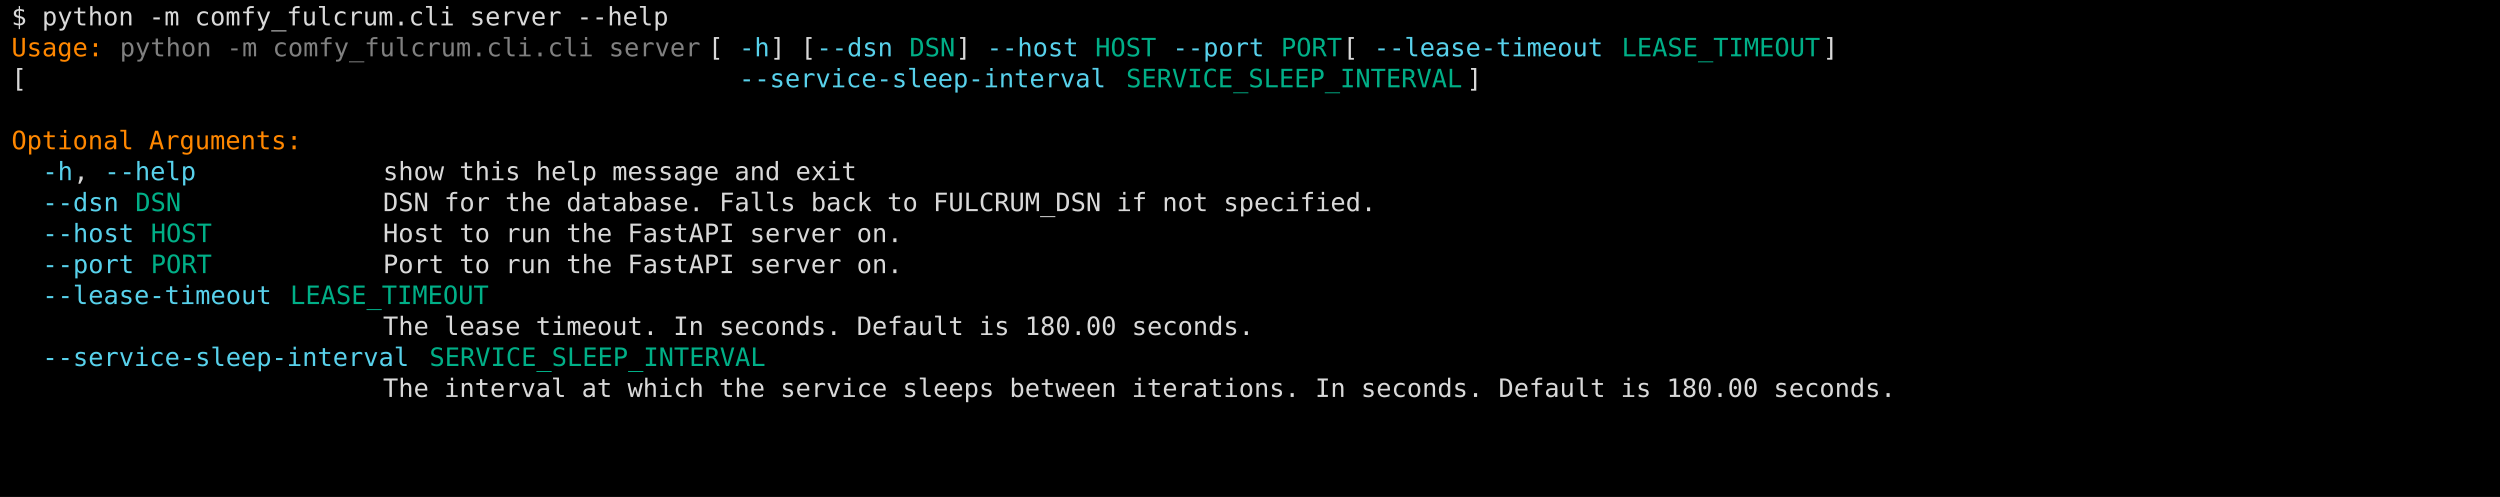
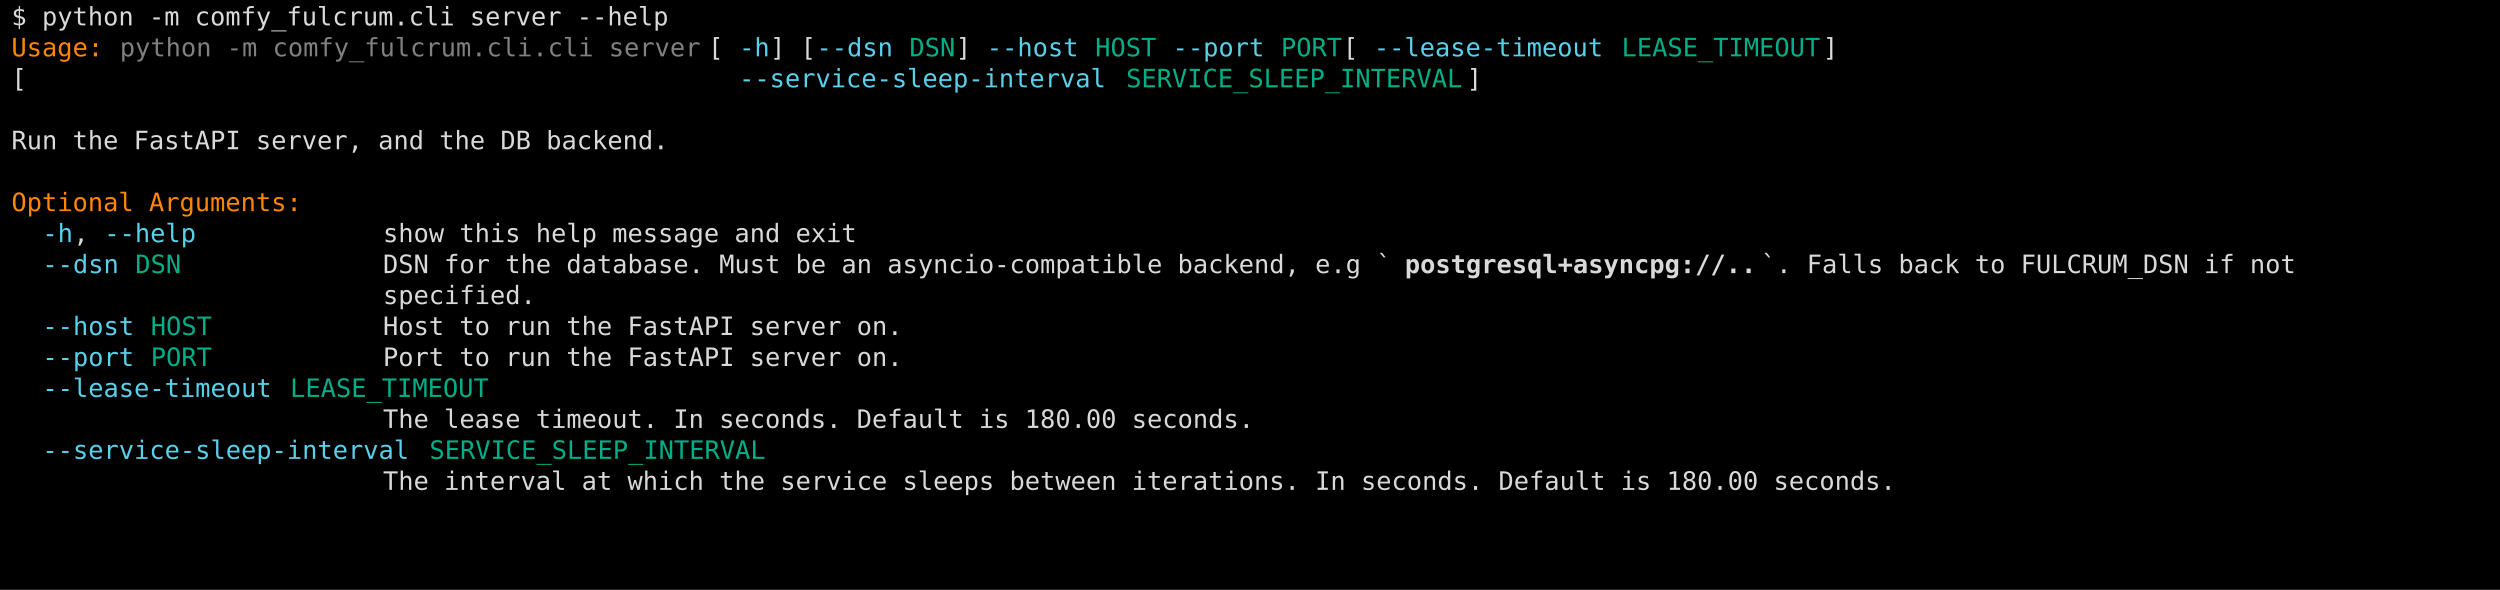
- <svg xmlns="http://www.w3.org/2000/svg" class="rich-terminal" viewBox="0 0 1970 391.6">
+ <svg xmlns="http://www.w3.org/2000/svg" class="rich-terminal" viewBox="0 0 1970 464.8">
  <rect width="100%" height="100%" fill="black" />
  <style>
@font-face {
font-family: "Fira Code";
src: local("FiraCode-Regular"),
url("https://cdnjs.cloudflare.com/ajax/libs/firacode/6.2.0/woff2/FiraCode-Regular.woff2") format("woff2"),
url("https://cdnjs.cloudflare.com/ajax/libs/firacode/6.2.0/woff/FiraCode-Regular.woff") format("woff");
font-style: normal;
font-weight: 400;
}
@font-face {
font-family: "Fira Code";
src: local("FiraCode-Bold"),
url("https://cdnjs.cloudflare.com/ajax/libs/firacode/6.2.0/woff2/FiraCode-Bold.woff2") format("woff2"),
url("https://cdnjs.cloudflare.com/ajax/libs/firacode/6.2.0/woff/FiraCode-Bold.woff") format("woff");
font-style: bold;
font-weight: 700;
}
- .terminal-865198463-matrix {
+ .terminal-3325588127-matrix {
font-family: Fira Code, monospace;
font-size: 20px;
line-height: 24.4px;
font-variant-east-asian: full-width;
}
- .terminal-865198463-title {
+ .terminal-3325588127-title {
font-size: 18px;
font-weight: bold;
font-family: arial;
}
- .terminal-865198463-r1 { fill: #d9d9d9 }
- .terminal-865198463-r2 { fill: #ff8700 }
- .terminal-865198463-r3 { fill: #808080 }
- .terminal-865198463-r4 { fill: #58d1eb }
- .terminal-865198463-r5 { fill: #00af87 }
+ .terminal-3325588127-r1 { fill: #d9d9d9 }
+ .terminal-3325588127-r2 { fill: #ff8700 }
+ .terminal-3325588127-r3 { fill: #808080 }
+ .terminal-3325588127-r4 { fill: #58d1eb }
+ .terminal-3325588127-r5 { fill: #00af87 }
+ .terminal-3325588127-r6 { fill: #d9d9d9;font-weight: bold }
</style>
  <defs>
-     <clipPath id="terminal-865198463-clip-terminal">
-       <rect x="0" y="0" width="1951.0" height="340.6" />
+     <clipPath id="terminal-3325588127-clip-terminal">
+       <rect x="0" y="0" width="1951.0" height="413.8" />
    </clipPath>
-     <clipPath id="terminal-865198463-line-0">
+     <clipPath id="terminal-3325588127-line-0">
      <rect x="0" y="1.5" width="1952" height="24.65" />
    </clipPath>
-     <clipPath id="terminal-865198463-line-1">
+     <clipPath id="terminal-3325588127-line-1">
      <rect x="0" y="25.9" width="1952" height="24.65" />
    </clipPath>
-     <clipPath id="terminal-865198463-line-2">
+     <clipPath id="terminal-3325588127-line-2">
      <rect x="0" y="50.3" width="1952" height="24.65" />
    </clipPath>
-     <clipPath id="terminal-865198463-line-3">
+     <clipPath id="terminal-3325588127-line-3">
      <rect x="0" y="74.7" width="1952" height="24.65" />
    </clipPath>
-     <clipPath id="terminal-865198463-line-4">
+     <clipPath id="terminal-3325588127-line-4">
      <rect x="0" y="99.1" width="1952" height="24.65" />
    </clipPath>
-     <clipPath id="terminal-865198463-line-5">
+     <clipPath id="terminal-3325588127-line-5">
      <rect x="0" y="123.5" width="1952" height="24.65" />
    </clipPath>
-     <clipPath id="terminal-865198463-line-6">
+     <clipPath id="terminal-3325588127-line-6">
      <rect x="0" y="147.9" width="1952" height="24.65" />
    </clipPath>
-     <clipPath id="terminal-865198463-line-7">
+     <clipPath id="terminal-3325588127-line-7">
      <rect x="0" y="172.3" width="1952" height="24.65" />
    </clipPath>
-     <clipPath id="terminal-865198463-line-8">
+     <clipPath id="terminal-3325588127-line-8">
      <rect x="0" y="196.7" width="1952" height="24.65" />
    </clipPath>
-     <clipPath id="terminal-865198463-line-9">
+     <clipPath id="terminal-3325588127-line-9">
      <rect x="0" y="221.1" width="1952" height="24.65" />
    </clipPath>
-     <clipPath id="terminal-865198463-line-10">
+     <clipPath id="terminal-3325588127-line-10">
      <rect x="0" y="245.5" width="1952" height="24.65" />
    </clipPath>
-     <clipPath id="terminal-865198463-line-11">
+     <clipPath id="terminal-3325588127-line-11">
      <rect x="0" y="269.9" width="1952" height="24.65" />
    </clipPath>
-     <clipPath id="terminal-865198463-line-12">
+     <clipPath id="terminal-3325588127-line-12">
      <rect x="0" y="294.3" width="1952" height="24.65" />
+     </clipPath>
+     <clipPath id="terminal-3325588127-line-13">
+       <rect x="0" y="318.7" width="1952" height="24.65" />
+     </clipPath>
+     <clipPath id="terminal-3325588127-line-14">
+       <rect x="0" y="343.1" width="1952" height="24.65" />
+     </clipPath>
+     <clipPath id="terminal-3325588127-line-15">
+       <rect x="0" y="367.5" width="1952" height="24.65" />
    </clipPath>
  </defs>
  <g transform="translate(9, 0)">
-     <g class="terminal-865198463-matrix">
-       <text class="terminal-865198463-r1" x="0" y="20" textLength="524.6" clip-path="url(#terminal-865198463-line-0)">$ python -m comfy_fulcrum.cli server --help</text>
-       <text class="terminal-865198463-r1" x="1952" y="20" textLength="12.2" clip-path="url(#terminal-865198463-line-0)">
+     <g class="terminal-3325588127-matrix">
+       <text class="terminal-3325588127-r1" x="0" y="20" textLength="524.6" clip-path="url(#terminal-3325588127-line-0)">$ python -m comfy_fulcrum.cli server --help</text>
+       <text class="terminal-3325588127-r1" x="1952" y="20" textLength="12.2" clip-path="url(#terminal-3325588127-line-0)">
</text>
-       <text class="terminal-865198463-r2" x="0" y="44.4" textLength="73.2" clip-path="url(#terminal-865198463-line-1)">Usage:</text>
-       <text class="terminal-865198463-r3" x="85.4" y="44.4" textLength="463.6" clip-path="url(#terminal-865198463-line-1)">python -m comfy_fulcrum.cli.cli server</text>
-       <text class="terminal-865198463-r1" x="549" y="44.4" textLength="24.4" clip-path="url(#terminal-865198463-line-1)"> [</text>
-       <text class="terminal-865198463-r4" x="573.4" y="44.4" textLength="24.4" clip-path="url(#terminal-865198463-line-1)">-h</text>
-       <text class="terminal-865198463-r1" x="597.8" y="44.4" textLength="36.6" clip-path="url(#terminal-865198463-line-1)">] [</text>
-       <text class="terminal-865198463-r4" x="634.4" y="44.4" textLength="61" clip-path="url(#terminal-865198463-line-1)">--dsn</text>
-       <text class="terminal-865198463-r5" x="707.6" y="44.4" textLength="36.6" clip-path="url(#terminal-865198463-line-1)">DSN</text>
-       <text class="terminal-865198463-r1" x="744.2" y="44.4" textLength="24.4" clip-path="url(#terminal-865198463-line-1)">] </text>
-       <text class="terminal-865198463-r4" x="768.6" y="44.4" textLength="73.2" clip-path="url(#terminal-865198463-line-1)">--host</text>
-       <text class="terminal-865198463-r5" x="854" y="44.4" textLength="48.8" clip-path="url(#terminal-865198463-line-1)">HOST</text>
-       <text class="terminal-865198463-r4" x="915" y="44.4" textLength="73.2" clip-path="url(#terminal-865198463-line-1)">--port</text>
-       <text class="terminal-865198463-r5" x="1000.4" y="44.4" textLength="48.8" clip-path="url(#terminal-865198463-line-1)">PORT</text>
-       <text class="terminal-865198463-r1" x="1049.2" y="44.4" textLength="24.4" clip-path="url(#terminal-865198463-line-1)"> [</text>
-       <text class="terminal-865198463-r4" x="1073.6" y="44.4" textLength="183" clip-path="url(#terminal-865198463-line-1)">--lease-timeout</text>
-       <text class="terminal-865198463-r5" x="1268.8" y="44.4" textLength="158.6" clip-path="url(#terminal-865198463-line-1)">LEASE_TIMEOUT</text>
-       <text class="terminal-865198463-r1" x="1427.4" y="44.4" textLength="12.2" clip-path="url(#terminal-865198463-line-1)">]</text>
-       <text class="terminal-865198463-r1" x="1952" y="44.4" textLength="12.2" clip-path="url(#terminal-865198463-line-1)">
+       <text class="terminal-3325588127-r2" x="0" y="44.4" textLength="73.2" clip-path="url(#terminal-3325588127-line-1)">Usage:</text>
+       <text class="terminal-3325588127-r3" x="85.4" y="44.4" textLength="463.6" clip-path="url(#terminal-3325588127-line-1)">python -m comfy_fulcrum.cli.cli server</text>
+       <text class="terminal-3325588127-r1" x="549" y="44.4" textLength="24.4" clip-path="url(#terminal-3325588127-line-1)"> [</text>
+       <text class="terminal-3325588127-r4" x="573.4" y="44.4" textLength="24.4" clip-path="url(#terminal-3325588127-line-1)">-h</text>
+       <text class="terminal-3325588127-r1" x="597.8" y="44.4" textLength="36.6" clip-path="url(#terminal-3325588127-line-1)">] [</text>
+       <text class="terminal-3325588127-r4" x="634.4" y="44.4" textLength="61" clip-path="url(#terminal-3325588127-line-1)">--dsn</text>
+       <text class="terminal-3325588127-r5" x="707.6" y="44.4" textLength="36.6" clip-path="url(#terminal-3325588127-line-1)">DSN</text>
+       <text class="terminal-3325588127-r1" x="744.2" y="44.4" textLength="24.4" clip-path="url(#terminal-3325588127-line-1)">] </text>
+       <text class="terminal-3325588127-r4" x="768.6" y="44.4" textLength="73.2" clip-path="url(#terminal-3325588127-line-1)">--host</text>
+       <text class="terminal-3325588127-r5" x="854" y="44.4" textLength="48.8" clip-path="url(#terminal-3325588127-line-1)">HOST</text>
+       <text class="terminal-3325588127-r4" x="915" y="44.4" textLength="73.2" clip-path="url(#terminal-3325588127-line-1)">--port</text>
+       <text class="terminal-3325588127-r5" x="1000.4" y="44.4" textLength="48.8" clip-path="url(#terminal-3325588127-line-1)">PORT</text>
+       <text class="terminal-3325588127-r1" x="1049.2" y="44.4" textLength="24.4" clip-path="url(#terminal-3325588127-line-1)"> [</text>
+       <text class="terminal-3325588127-r4" x="1073.6" y="44.4" textLength="183" clip-path="url(#terminal-3325588127-line-1)">--lease-timeout</text>
+       <text class="terminal-3325588127-r5" x="1268.8" y="44.4" textLength="158.6" clip-path="url(#terminal-3325588127-line-1)">LEASE_TIMEOUT</text>
+       <text class="terminal-3325588127-r1" x="1427.4" y="44.4" textLength="12.2" clip-path="url(#terminal-3325588127-line-1)">]</text>
+       <text class="terminal-3325588127-r1" x="1952" y="44.4" textLength="12.2" clip-path="url(#terminal-3325588127-line-1)">
</text>
-       <text class="terminal-865198463-r1" x="0" y="68.8" textLength="573.4" clip-path="url(#terminal-865198463-line-2)">                                              [</text>
-       <text class="terminal-865198463-r4" x="573.4" y="68.8" textLength="292.8" clip-path="url(#terminal-865198463-line-2)">--service-sleep-interval</text>
-       <text class="terminal-865198463-r5" x="878.4" y="68.8" textLength="268.4" clip-path="url(#terminal-865198463-line-2)">SERVICE_SLEEP_INTERVAL</text>
-       <text class="terminal-865198463-r1" x="1146.8" y="68.8" textLength="12.2" clip-path="url(#terminal-865198463-line-2)">]</text>
-       <text class="terminal-865198463-r1" x="1952" y="68.8" textLength="12.2" clip-path="url(#terminal-865198463-line-2)">
+       <text class="terminal-3325588127-r1" x="0" y="68.8" textLength="573.4" clip-path="url(#terminal-3325588127-line-2)">                                              [</text>
+       <text class="terminal-3325588127-r4" x="573.4" y="68.8" textLength="292.8" clip-path="url(#terminal-3325588127-line-2)">--service-sleep-interval</text>
+       <text class="terminal-3325588127-r5" x="878.4" y="68.8" textLength="268.4" clip-path="url(#terminal-3325588127-line-2)">SERVICE_SLEEP_INTERVAL</text>
+       <text class="terminal-3325588127-r1" x="1146.8" y="68.8" textLength="12.2" clip-path="url(#terminal-3325588127-line-2)">]</text>
+       <text class="terminal-3325588127-r1" x="1952" y="68.8" textLength="12.2" clip-path="url(#terminal-3325588127-line-2)">
</text>
-       <text class="terminal-865198463-r1" x="1952" y="93.2" textLength="12.2" clip-path="url(#terminal-865198463-line-3)">
+       <text class="terminal-3325588127-r1" x="1952" y="93.2" textLength="12.2" clip-path="url(#terminal-3325588127-line-3)">
</text>
-       <text class="terminal-865198463-r2" x="0" y="117.6" textLength="231.8" clip-path="url(#terminal-865198463-line-4)">Optional Arguments:</text>
-       <text class="terminal-865198463-r1" x="1952" y="117.6" textLength="12.2" clip-path="url(#terminal-865198463-line-4)">
+       <text class="terminal-3325588127-r1" x="0" y="117.6" textLength="524.6" clip-path="url(#terminal-3325588127-line-4)">Run the FastAPI server, and the DB backend.</text>
+       <text class="terminal-3325588127-r1" x="1952" y="117.6" textLength="12.2" clip-path="url(#terminal-3325588127-line-4)">
</text>
-       <text class="terminal-865198463-r4" x="24.4" y="142" textLength="24.4" clip-path="url(#terminal-865198463-line-5)">-h</text>
-       <text class="terminal-865198463-r1" x="48.8" y="142" textLength="24.4" clip-path="url(#terminal-865198463-line-5)">, </text>
-       <text class="terminal-865198463-r4" x="73.2" y="142" textLength="73.2" clip-path="url(#terminal-865198463-line-5)">--help</text>
-       <text class="terminal-865198463-r1" x="292.8" y="142" textLength="378.2" clip-path="url(#terminal-865198463-line-5)">show this help message and exit</text>
-       <text class="terminal-865198463-r1" x="1952" y="142" textLength="12.2" clip-path="url(#terminal-865198463-line-5)">
+       <text class="terminal-3325588127-r1" x="1952" y="142" textLength="12.2" clip-path="url(#terminal-3325588127-line-5)">
</text>
-       <text class="terminal-865198463-r4" x="24.4" y="166.4" textLength="61" clip-path="url(#terminal-865198463-line-6)">--dsn</text>
-       <text class="terminal-865198463-r5" x="97.6" y="166.4" textLength="36.6" clip-path="url(#terminal-865198463-line-6)">DSN</text>
-       <text class="terminal-865198463-r1" x="292.8" y="166.4" textLength="793" clip-path="url(#terminal-865198463-line-6)">DSN for the database. Falls back to FULCRUM_DSN if not specified.</text>
-       <text class="terminal-865198463-r1" x="1952" y="166.4" textLength="12.2" clip-path="url(#terminal-865198463-line-6)">
+       <text class="terminal-3325588127-r2" x="0" y="166.4" textLength="231.8" clip-path="url(#terminal-3325588127-line-6)">Optional Arguments:</text>
+       <text class="terminal-3325588127-r1" x="1952" y="166.4" textLength="12.2" clip-path="url(#terminal-3325588127-line-6)">
</text>
-       <text class="terminal-865198463-r4" x="24.4" y="190.8" textLength="73.2" clip-path="url(#terminal-865198463-line-7)">--host</text>
-       <text class="terminal-865198463-r5" x="109.8" y="190.8" textLength="48.8" clip-path="url(#terminal-865198463-line-7)">HOST</text>
-       <text class="terminal-865198463-r1" x="292.8" y="190.8" textLength="414.8" clip-path="url(#terminal-865198463-line-7)">Host to run the FastAPI server on.</text>
-       <text class="terminal-865198463-r1" x="1952" y="190.8" textLength="12.2" clip-path="url(#terminal-865198463-line-7)">
+       <text class="terminal-3325588127-r4" x="24.4" y="190.8" textLength="24.4" clip-path="url(#terminal-3325588127-line-7)">-h</text>
+       <text class="terminal-3325588127-r1" x="48.8" y="190.8" textLength="24.4" clip-path="url(#terminal-3325588127-line-7)">, </text>
+       <text class="terminal-3325588127-r4" x="73.2" y="190.8" textLength="73.2" clip-path="url(#terminal-3325588127-line-7)">--help</text>
+       <text class="terminal-3325588127-r1" x="292.8" y="190.8" textLength="378.2" clip-path="url(#terminal-3325588127-line-7)">show this help message and exit</text>
+       <text class="terminal-3325588127-r1" x="1952" y="190.8" textLength="12.2" clip-path="url(#terminal-3325588127-line-7)">
</text>
-       <text class="terminal-865198463-r4" x="24.4" y="215.2" textLength="73.2" clip-path="url(#terminal-865198463-line-8)">--port</text>
-       <text class="terminal-865198463-r5" x="109.8" y="215.2" textLength="48.8" clip-path="url(#terminal-865198463-line-8)">PORT</text>
-       <text class="terminal-865198463-r1" x="292.8" y="215.2" textLength="414.8" clip-path="url(#terminal-865198463-line-8)">Port to run the FastAPI server on.</text>
-       <text class="terminal-865198463-r1" x="1952" y="215.2" textLength="12.2" clip-path="url(#terminal-865198463-line-8)">
+       <text class="terminal-3325588127-r4" x="24.4" y="215.2" textLength="61" clip-path="url(#terminal-3325588127-line-8)">--dsn</text>
+       <text class="terminal-3325588127-r5" x="97.6" y="215.2" textLength="36.6" clip-path="url(#terminal-3325588127-line-8)">DSN</text>
+       <text class="terminal-3325588127-r1" x="292.8" y="215.2" textLength="805.2" clip-path="url(#terminal-3325588127-line-8)">DSN for the database. Must be an asyncio-compatible backend, e.g `</text>
+       <text class="terminal-3325588127-r6" x="1098" y="215.2" textLength="280.6" clip-path="url(#terminal-3325588127-line-8)">postgresql+asyncpg://..</text>
+       <text class="terminal-3325588127-r1" x="1378.6" y="215.2" textLength="427" clip-path="url(#terminal-3325588127-line-8)">`. Falls back to FULCRUM_DSN if not</text>
+       <text class="terminal-3325588127-r1" x="1952" y="215.2" textLength="12.2" clip-path="url(#terminal-3325588127-line-8)">
</text>
-       <text class="terminal-865198463-r4" x="24.4" y="239.6" textLength="183" clip-path="url(#terminal-865198463-line-9)">--lease-timeout</text>
-       <text class="terminal-865198463-r5" x="219.6" y="239.6" textLength="158.6" clip-path="url(#terminal-865198463-line-9)">LEASE_TIMEOUT</text>
-       <text class="terminal-865198463-r1" x="1952" y="239.6" textLength="12.2" clip-path="url(#terminal-865198463-line-9)">
+       <text class="terminal-3325588127-r1" x="292.8" y="239.6" textLength="122" clip-path="url(#terminal-3325588127-line-9)">specified.</text>
+       <text class="terminal-3325588127-r1" x="1952" y="239.6" textLength="12.2" clip-path="url(#terminal-3325588127-line-9)">
</text>
-       <text class="terminal-865198463-r1" x="292.8" y="264" textLength="695.4" clip-path="url(#terminal-865198463-line-10)">The lease timeout. In seconds. Default is 180.00 seconds.</text>
-       <text class="terminal-865198463-r1" x="1952" y="264" textLength="12.2" clip-path="url(#terminal-865198463-line-10)">
+       <text class="terminal-3325588127-r4" x="24.4" y="264" textLength="73.2" clip-path="url(#terminal-3325588127-line-10)">--host</text>
+       <text class="terminal-3325588127-r5" x="109.8" y="264" textLength="48.8" clip-path="url(#terminal-3325588127-line-10)">HOST</text>
+       <text class="terminal-3325588127-r1" x="292.8" y="264" textLength="414.8" clip-path="url(#terminal-3325588127-line-10)">Host to run the FastAPI server on.</text>
+       <text class="terminal-3325588127-r1" x="1952" y="264" textLength="12.2" clip-path="url(#terminal-3325588127-line-10)">
</text>
-       <text class="terminal-865198463-r4" x="24.4" y="288.4" textLength="292.8" clip-path="url(#terminal-865198463-line-11)">--service-sleep-interval</text>
-       <text class="terminal-865198463-r5" x="329.4" y="288.4" textLength="268.4" clip-path="url(#terminal-865198463-line-11)">SERVICE_SLEEP_INTERVAL</text>
-       <text class="terminal-865198463-r1" x="1952" y="288.4" textLength="12.2" clip-path="url(#terminal-865198463-line-11)">
+       <text class="terminal-3325588127-r4" x="24.4" y="288.4" textLength="73.2" clip-path="url(#terminal-3325588127-line-11)">--port</text>
+       <text class="terminal-3325588127-r5" x="109.8" y="288.4" textLength="48.8" clip-path="url(#terminal-3325588127-line-11)">PORT</text>
+       <text class="terminal-3325588127-r1" x="292.8" y="288.4" textLength="414.8" clip-path="url(#terminal-3325588127-line-11)">Port to run the FastAPI server on.</text>
+       <text class="terminal-3325588127-r1" x="1952" y="288.4" textLength="12.2" clip-path="url(#terminal-3325588127-line-11)">
</text>
-       <text class="terminal-865198463-r1" x="292.8" y="312.8" textLength="1207.8" clip-path="url(#terminal-865198463-line-12)">The interval at which the service sleeps between iterations. In seconds. Default is 180.00 seconds.</text>
-       <text class="terminal-865198463-r1" x="1952" y="312.8" textLength="12.2" clip-path="url(#terminal-865198463-line-12)">
+       <text class="terminal-3325588127-r4" x="24.4" y="312.8" textLength="183" clip-path="url(#terminal-3325588127-line-12)">--lease-timeout</text>
+       <text class="terminal-3325588127-r5" x="219.6" y="312.8" textLength="158.6" clip-path="url(#terminal-3325588127-line-12)">LEASE_TIMEOUT</text>
+       <text class="terminal-3325588127-r1" x="1952" y="312.8" textLength="12.2" clip-path="url(#terminal-3325588127-line-12)">
</text>
-       <text class="terminal-865198463-r1" x="1952" y="337.2" textLength="12.2" clip-path="url(#terminal-865198463-line-13)">
+       <text class="terminal-3325588127-r1" x="292.8" y="337.2" textLength="695.4" clip-path="url(#terminal-3325588127-line-13)">The lease timeout. In seconds. Default is 180.00 seconds.</text>
+       <text class="terminal-3325588127-r1" x="1952" y="337.2" textLength="12.2" clip-path="url(#terminal-3325588127-line-13)">
+ </text>
+       <text class="terminal-3325588127-r4" x="24.4" y="361.6" textLength="292.8" clip-path="url(#terminal-3325588127-line-14)">--service-sleep-interval</text>
+       <text class="terminal-3325588127-r5" x="329.4" y="361.6" textLength="268.4" clip-path="url(#terminal-3325588127-line-14)">SERVICE_SLEEP_INTERVAL</text>
+       <text class="terminal-3325588127-r1" x="1952" y="361.6" textLength="12.2" clip-path="url(#terminal-3325588127-line-14)">
+ </text>
+       <text class="terminal-3325588127-r1" x="292.8" y="386" textLength="1207.8" clip-path="url(#terminal-3325588127-line-15)">The interval at which the service sleeps between iterations. In seconds. Default is 180.00 seconds.</text>
+       <text class="terminal-3325588127-r1" x="1952" y="386" textLength="12.2" clip-path="url(#terminal-3325588127-line-15)">
+ </text>
+       <text class="terminal-3325588127-r1" x="1952" y="410.4" textLength="12.2" clip-path="url(#terminal-3325588127-line-16)">
</text>
    </g>
  </g>
</svg>
